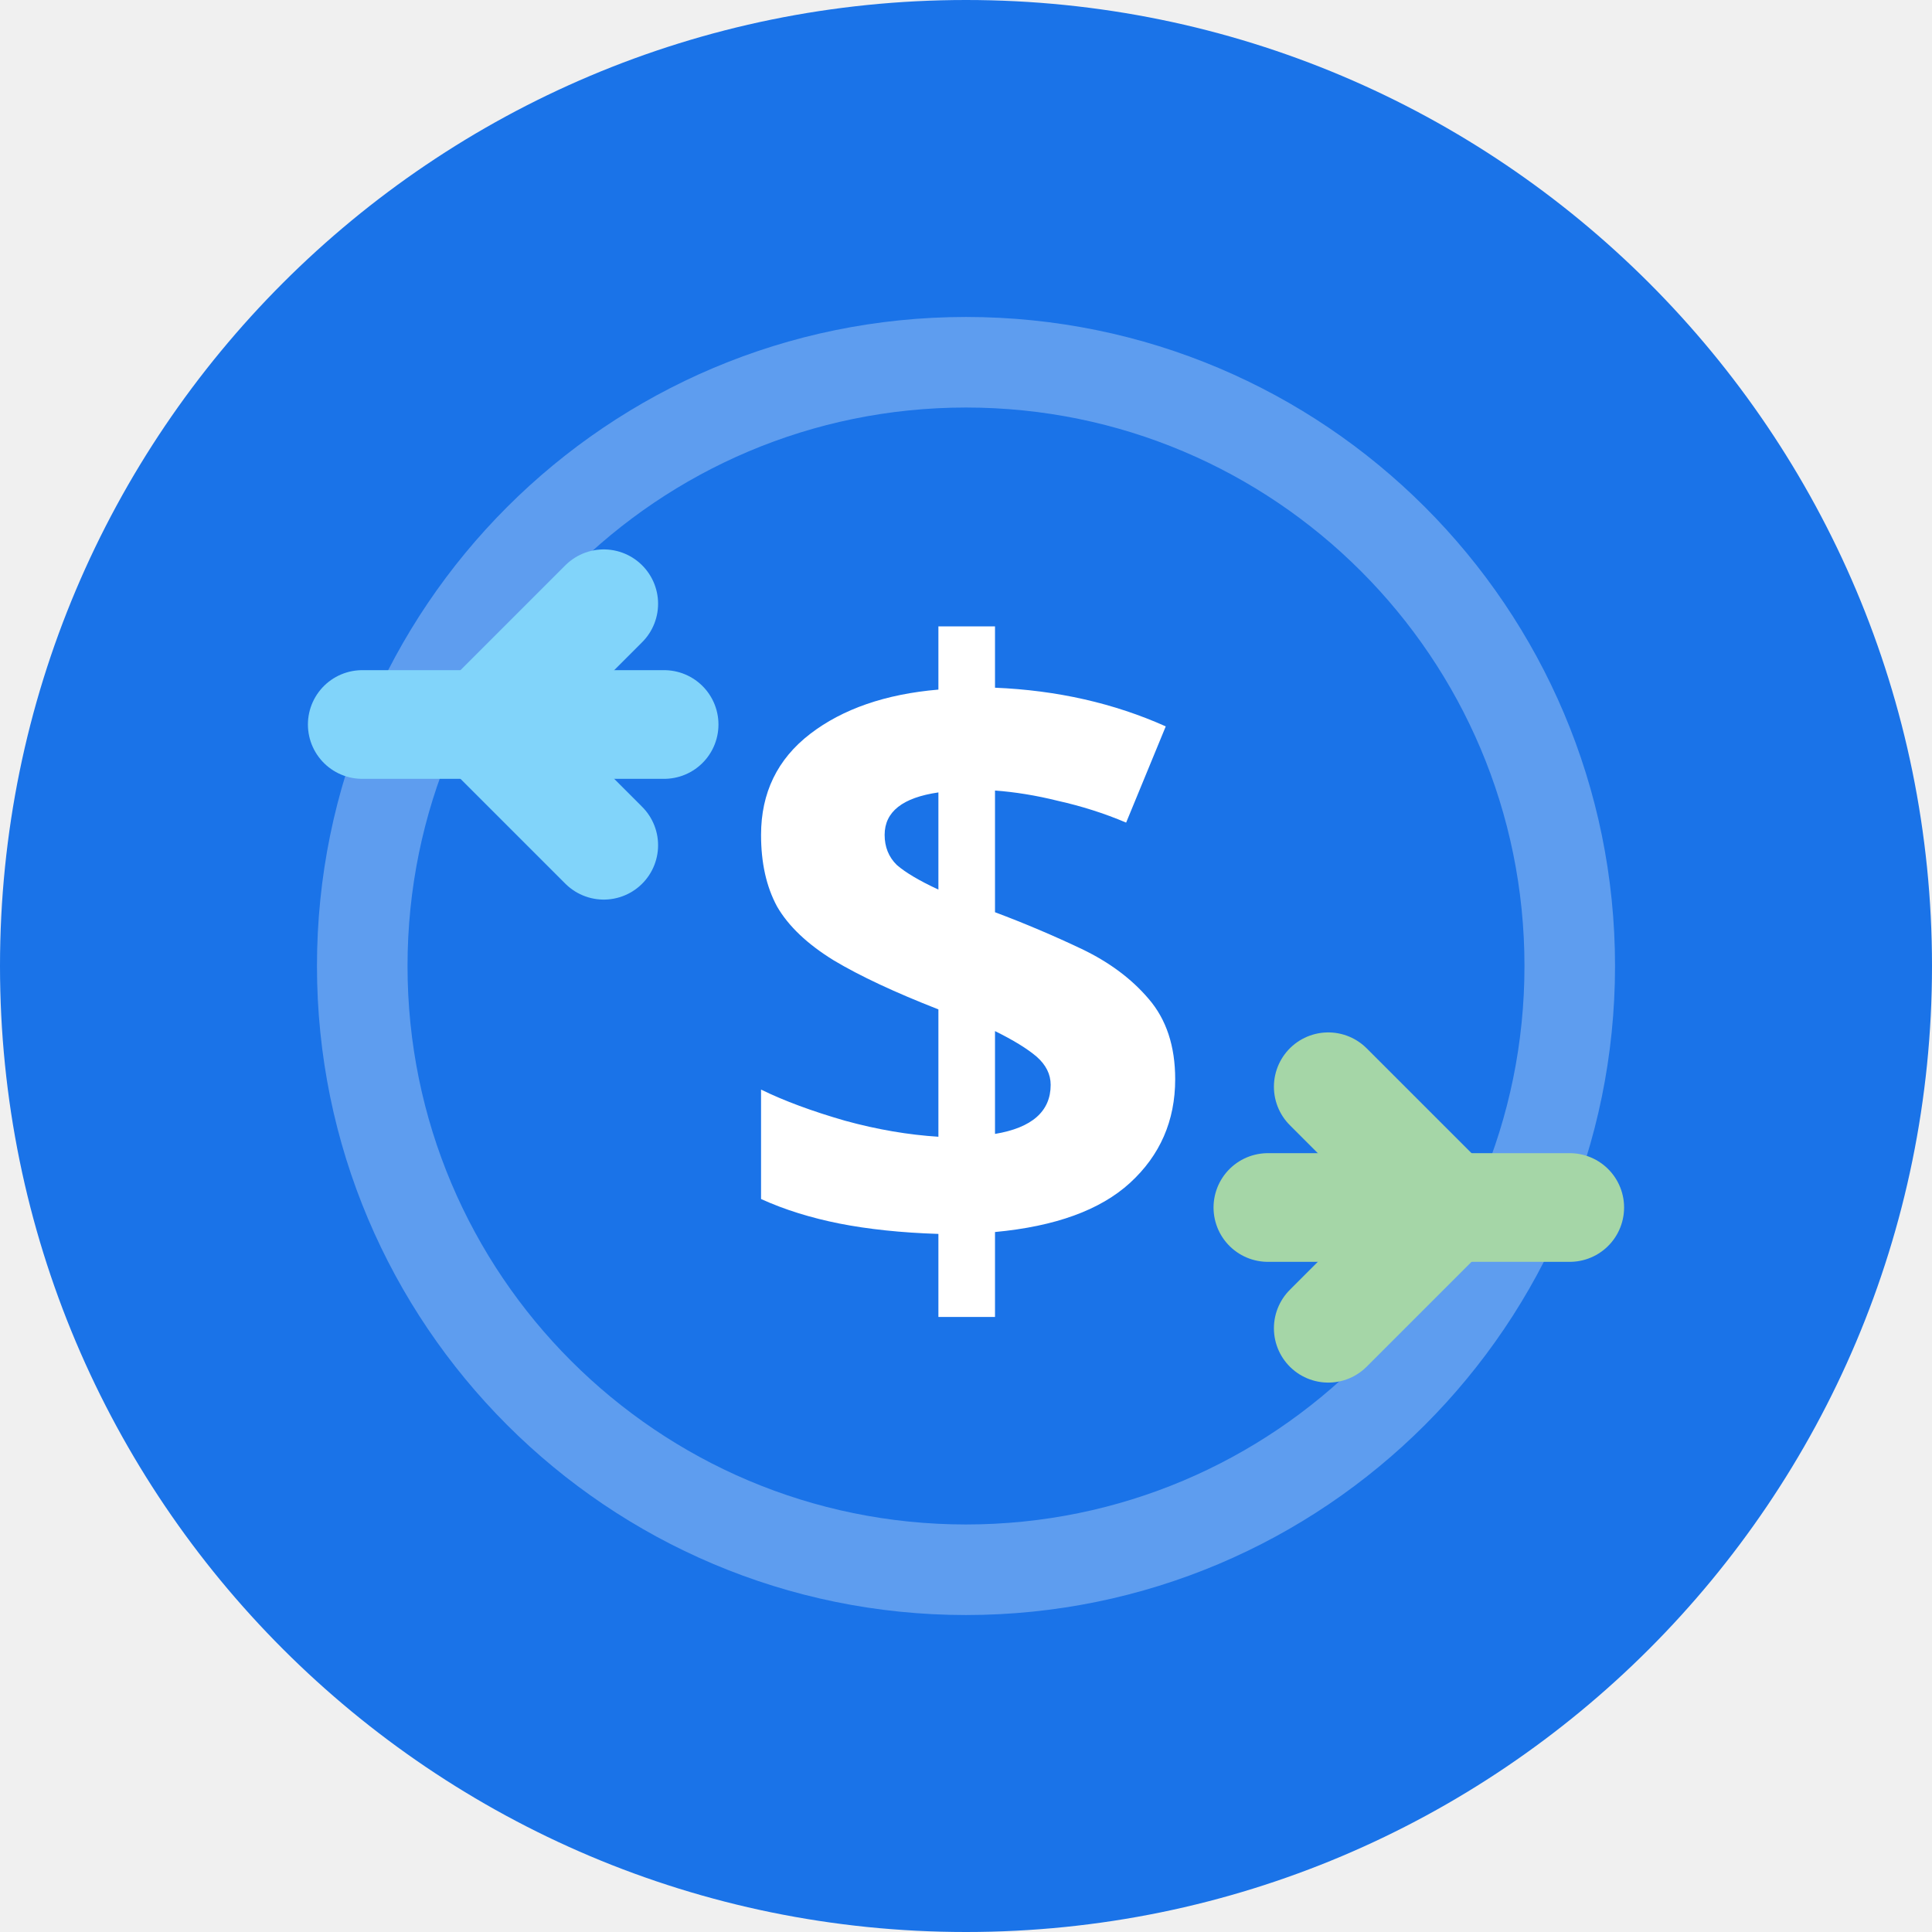
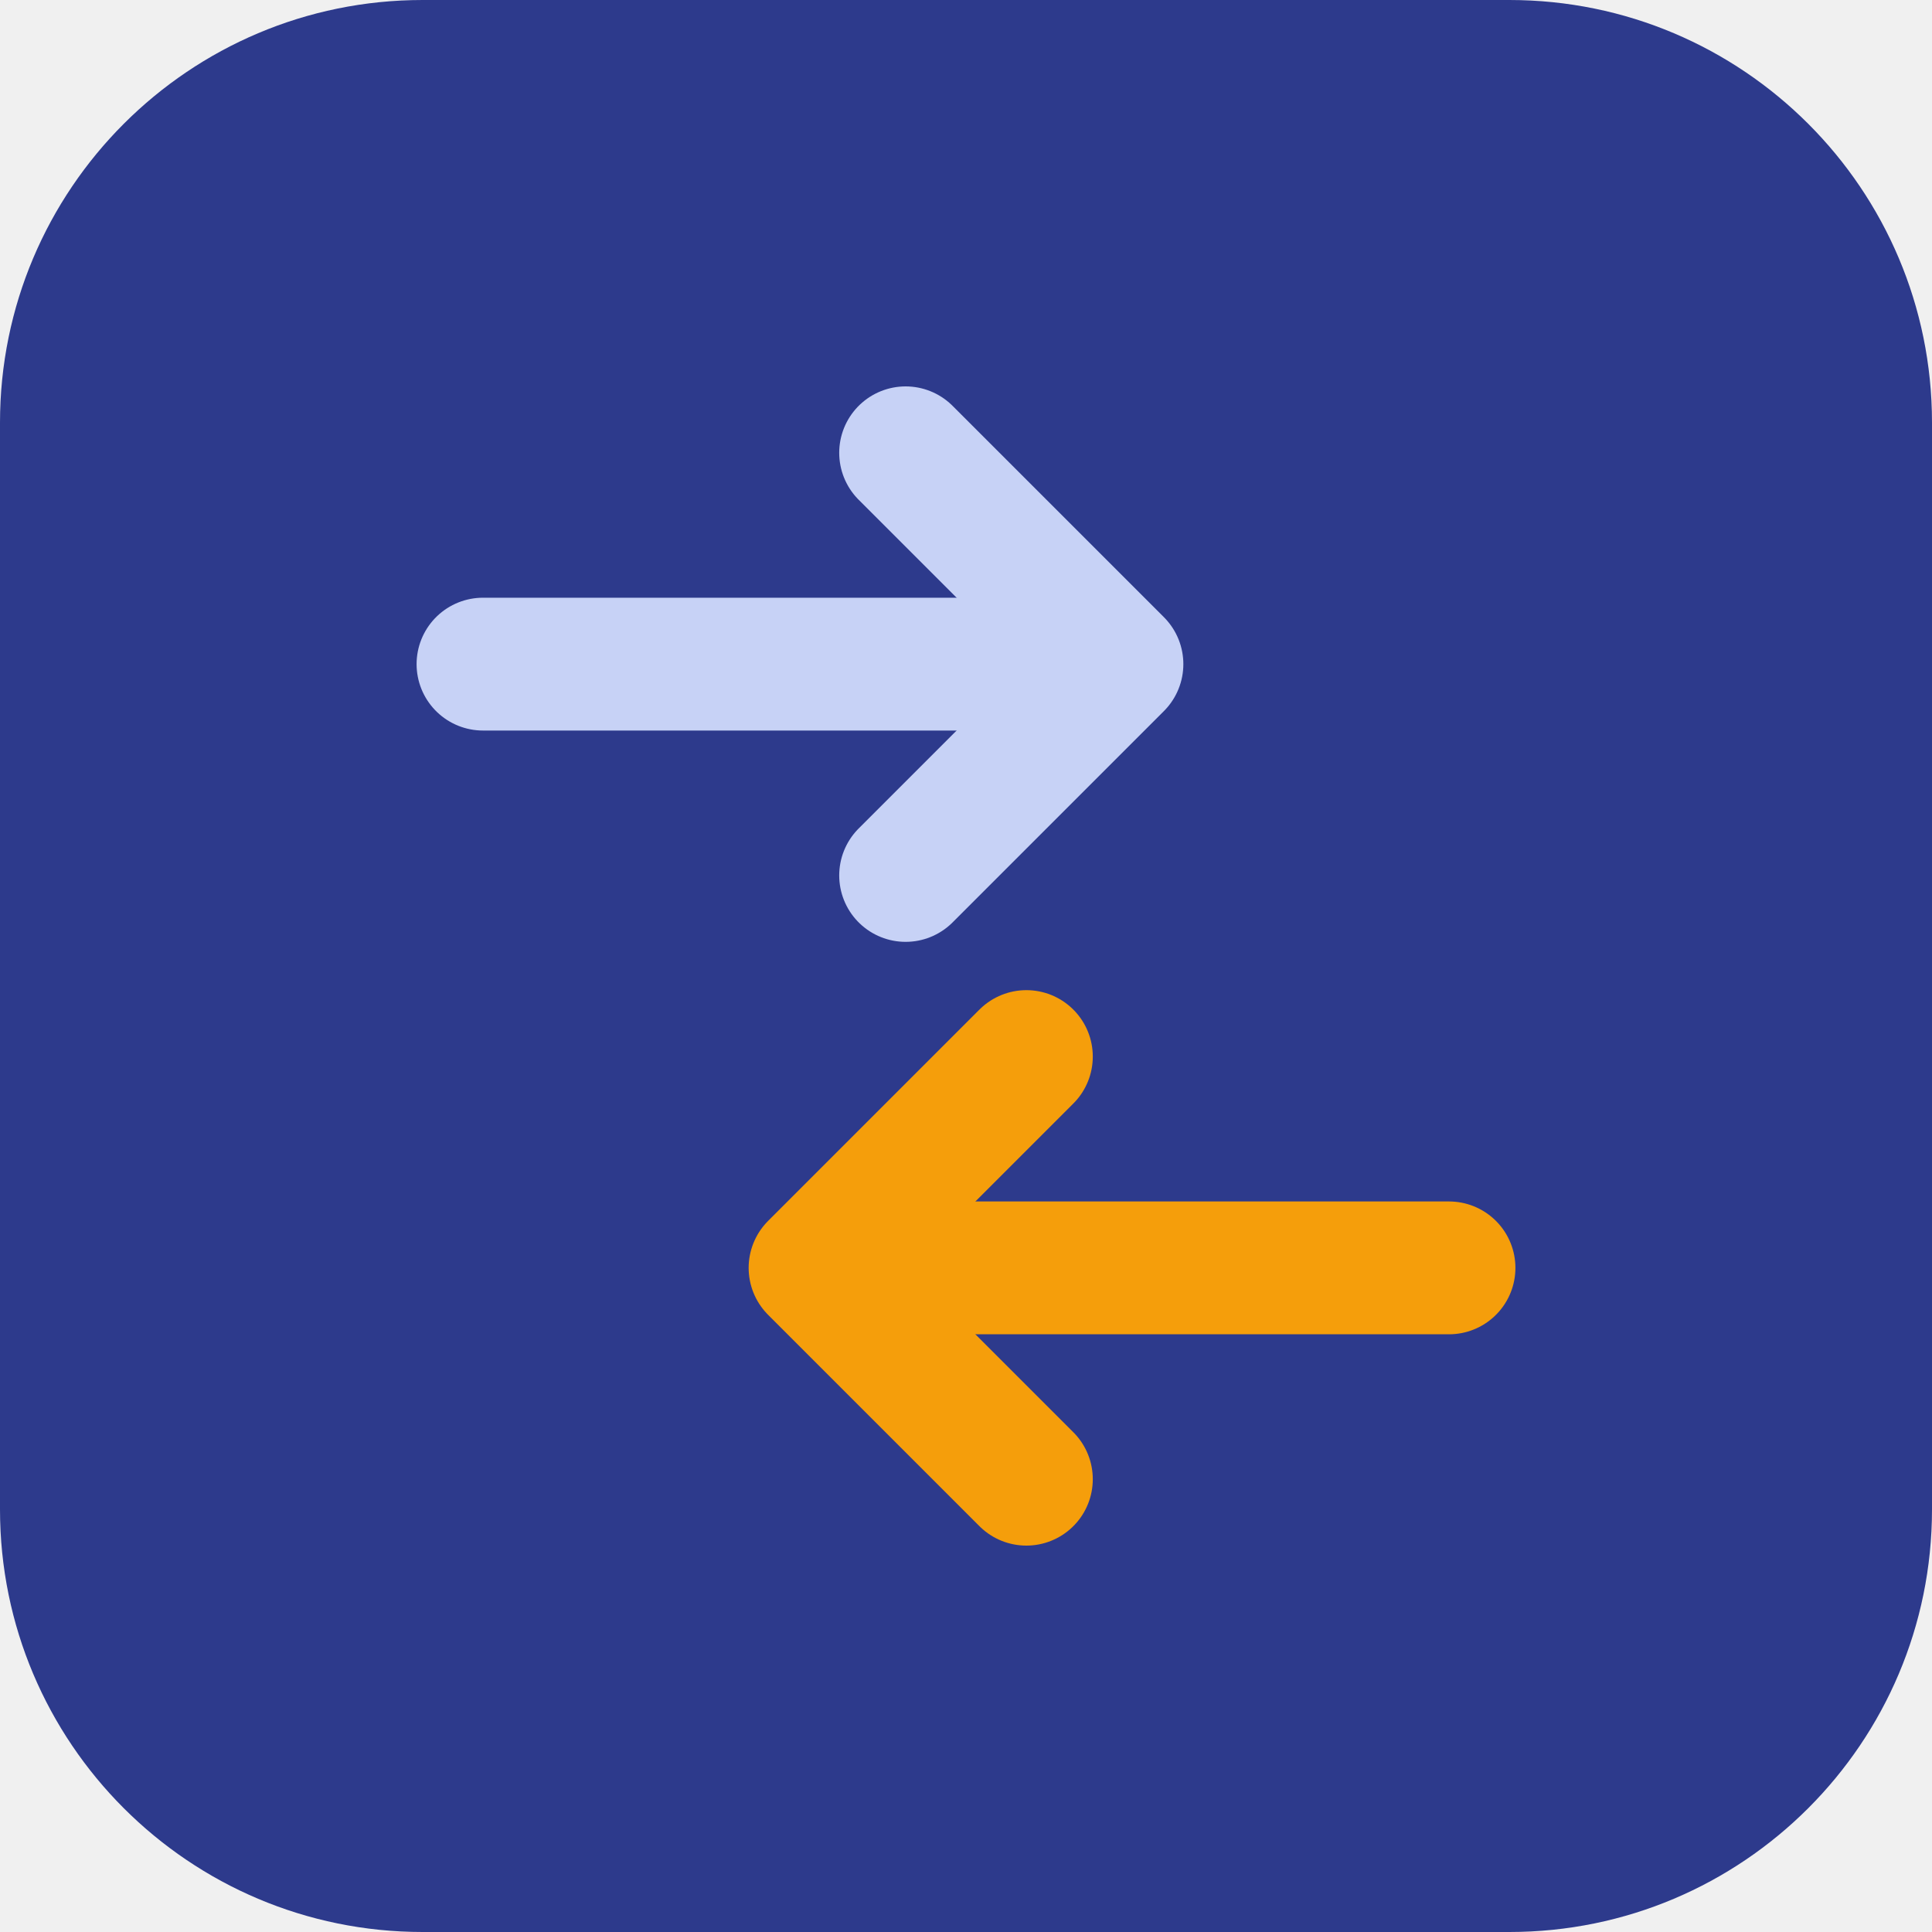
<svg xmlns="http://www.w3.org/2000/svg" width="32" height="32" viewBox="0 0 32 32">
-   <circle cx="16" cy="16" r="16" fill="#1a73e8" />
-   <circle cx="16" cy="16" r="10" fill="none" stroke="white" stroke-width="1.5" opacity="0.3" />
-   <text x="16" y="21" text-anchor="middle" fill="white" font-size="14" font-weight="700" font-family="system-ui, sans-serif">$</text>
-   <path d="M6 12h5" stroke="#81D4FA" stroke-width="1.8" stroke-linecap="round" />
-   <path d="M8 12l2-2" stroke="#81D4FA" stroke-width="1.8" stroke-linecap="round" />
-   <path d="M8 12l2 2" stroke="#81D4FA" stroke-width="1.8" stroke-linecap="round" />
-   <path d="M26 20h-5" stroke="#A5D6A7" stroke-width="1.8" stroke-linecap="round" />
-   <path d="M24 20l-2-2" stroke="#A5D6A7" stroke-width="1.8" stroke-linecap="round" />
-   <path d="M24 20l-2 2" stroke="#A5D6A7" stroke-width="1.8" stroke-linecap="round" />
+   <rect width="32" height="32" rx="7" fill="#2D3A8C" />
+   <path d="M8 11h10" stroke="#C7D2F6" stroke-width="2.2" stroke-linecap="round" />
+   <path d="M15 7.5L18.5 11 15 14.5" stroke="#C7D2F6" stroke-width="2.2" stroke-linecap="round" stroke-linejoin="round" fill="none" />
+   <path d="M24 21H14" stroke="#F59E0B" stroke-width="2.2" stroke-linecap="round" />
+   <path d="M17 17.5L13.5 21 17 24.5" stroke="#F59E0B" stroke-width="2.2" stroke-linecap="round" stroke-linejoin="round" fill="none" />
</svg>
